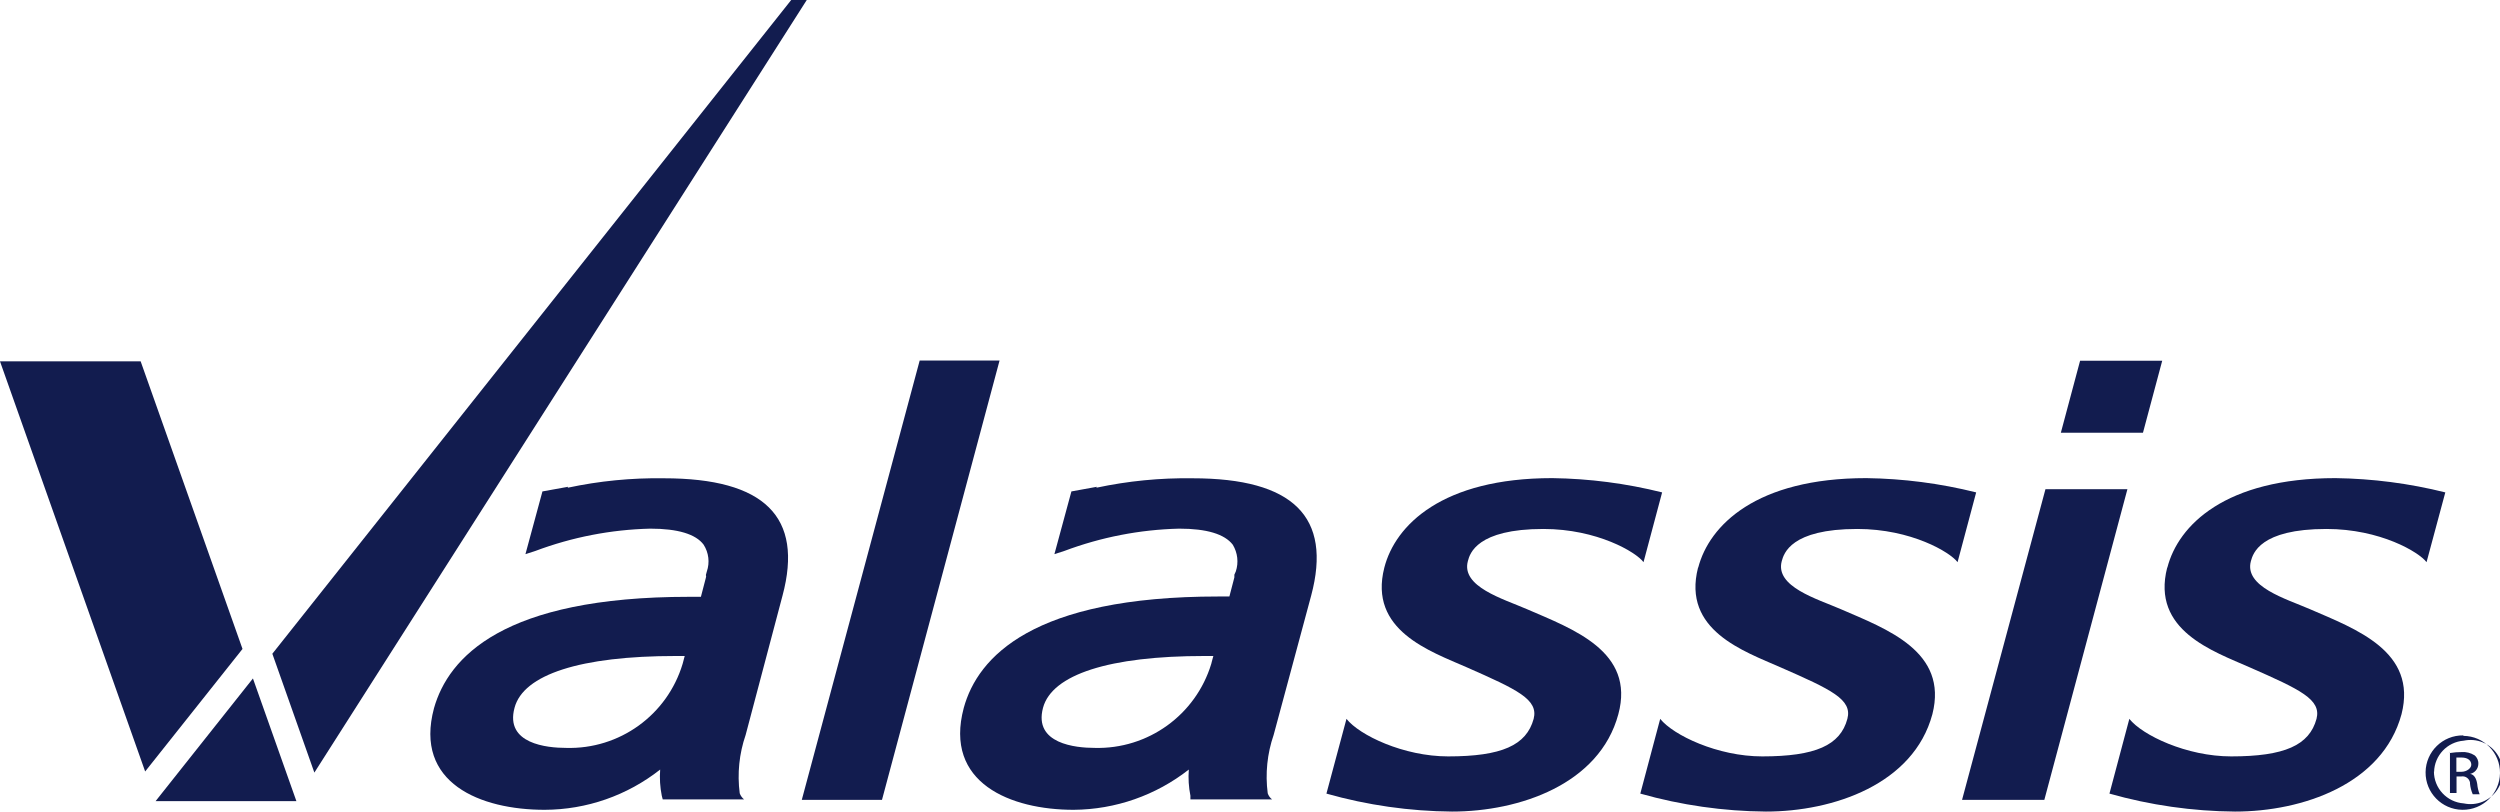
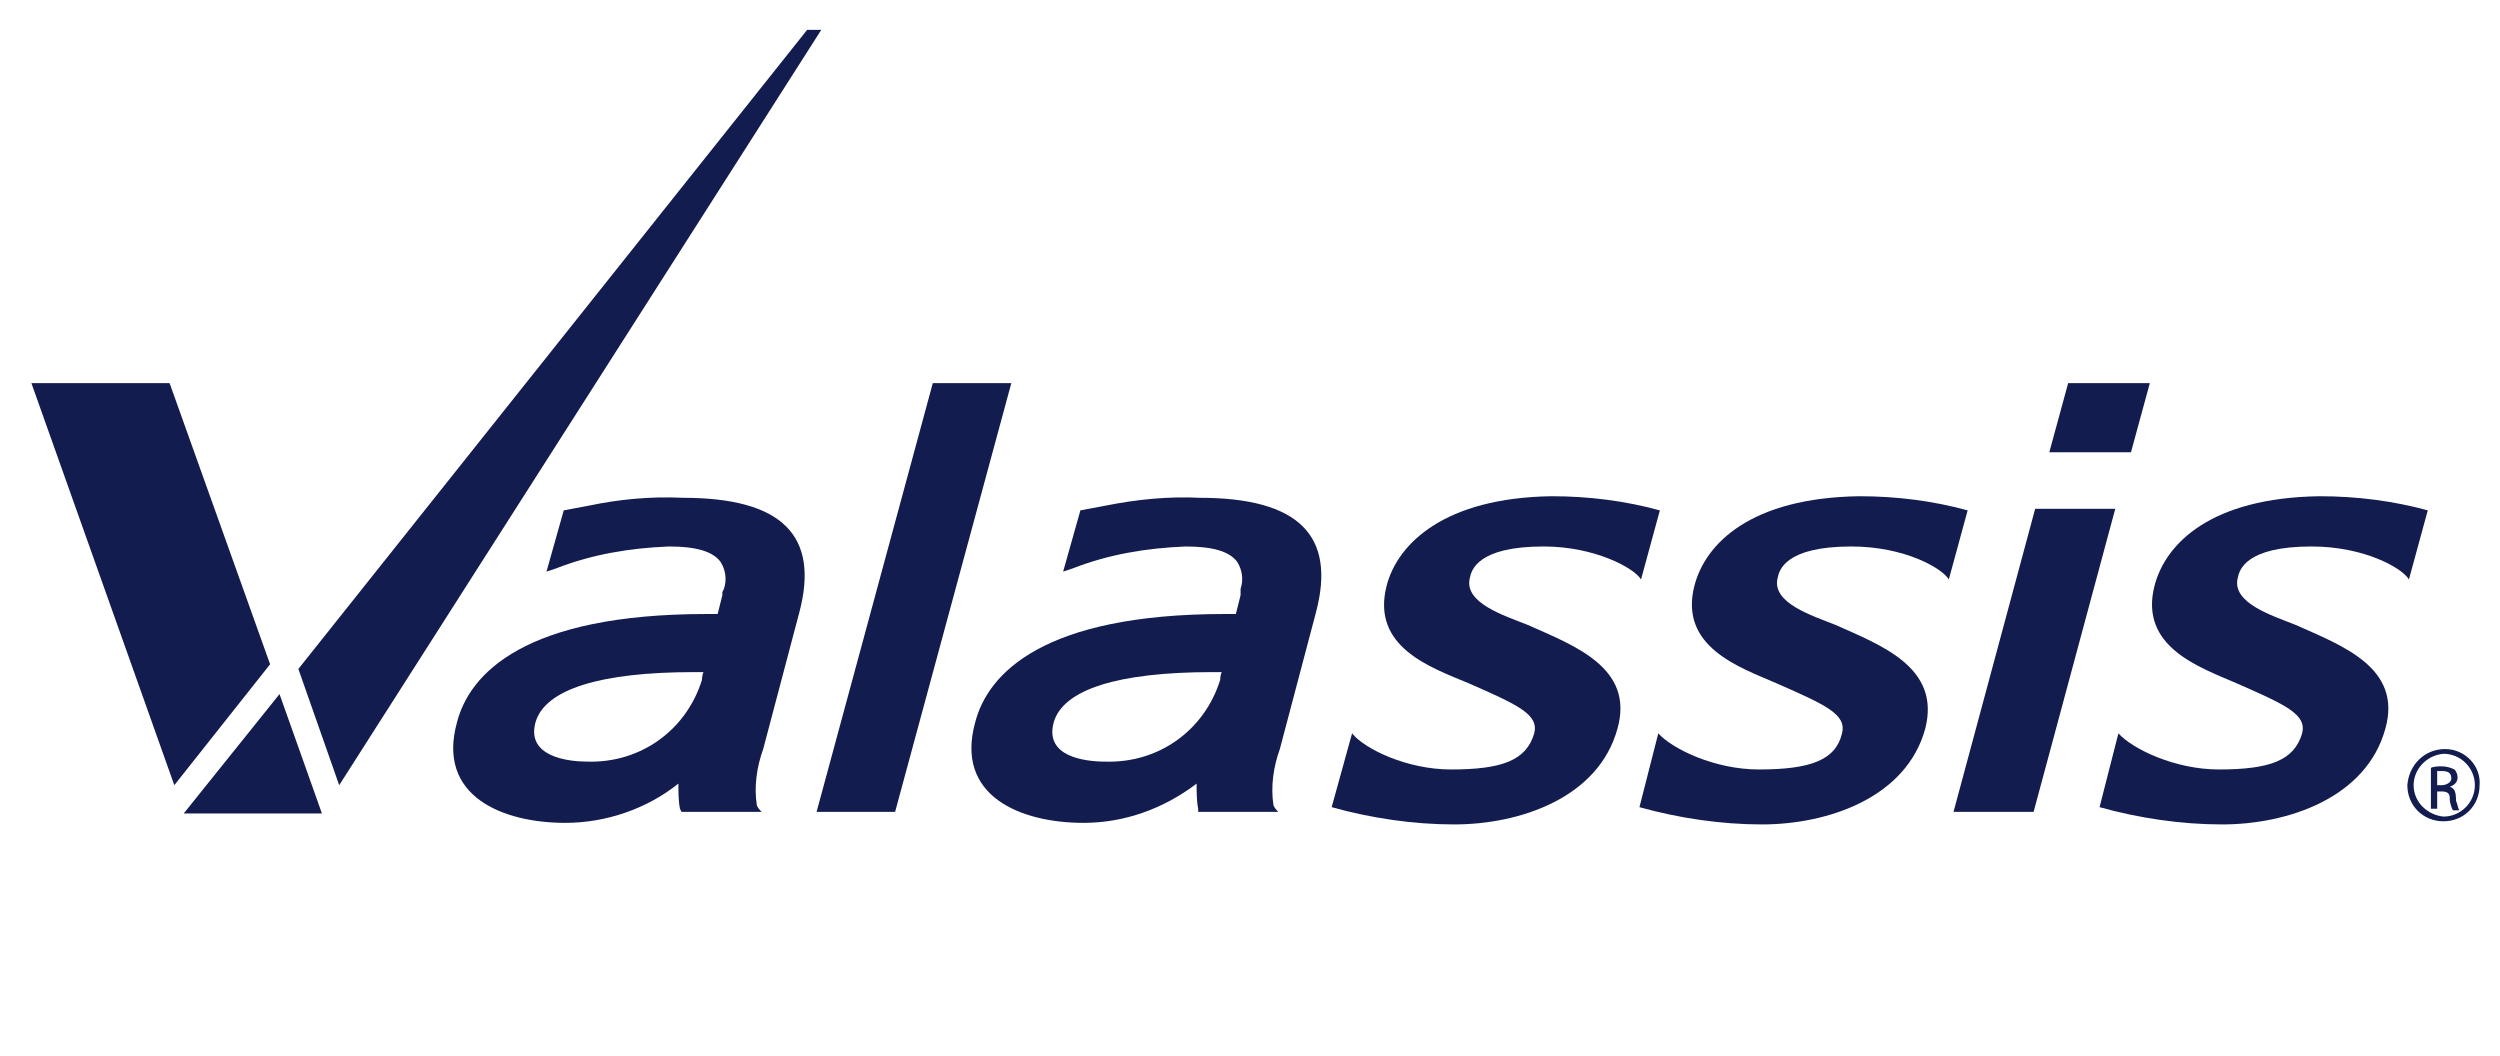
- <svg xmlns="http://www.w3.org/2000/svg" id="fdd1375e-a4bd-4509-8e36-afa8df54b11d" data-name="Layer 1" viewBox="0 0 155.87 50.6">
-   <polygon points="127.53 30.5 122.33 49.87 127.46 49.87 132.64 30.5 127.53 30.5" style="fill:#121c4f" />
-   <polygon points="129.69 22.49 128.49 26.98 133.61 26.98 134.81 22.49 129.69 22.49" style="fill:#121c4f" />
-   <polygon points="57.34 22.48 49.99 49.87 54.99 49.87 62.32 22.48 57.34 22.48" style="fill:#121c4f" />
-   <path d="M88.35,37.26c-1,3.91,2.85,5.21,5.15,6.22,3.15,1.39,4.47,2,4.16,3.21-.45,1.65-2,2.34-5.33,2.34-2.78,0-5.53-1.32-6.34-2.34l-1.25,4.66a29.63,29.63,0,0,0,7.83,1.12c4.21,0,9.2-1.71,10.37-6.07,1.06-3.92-2.84-5.31-5.7-6.55-1.47-.64-4.12-1.4-3.68-3,.12-.46.55-2,4.71-2,3.35,0,5.79,1.45,6.24,2.07l1.16-4.35a29.85,29.85,0,0,0-6.85-.89c-6.86,0-9.79,2.93-10.47,5.58" transform="translate(-2.04 -1.87)" style="fill:#121c4f" />
-   <path d="M107.91,37.26c-1,3.91,2.86,5.21,5.15,6.22,3.17,1.39,4.48,2,4.16,3.21-.44,1.65-2,2.34-5.31,2.34-2.78,0-5.54-1.32-6.36-2.34l-1.24,4.66a29.63,29.63,0,0,0,7.83,1.12c4.21,0,9.21-1.71,10.38-6.07,1-3.92-2.85-5.31-5.71-6.55-1.47-.64-4.12-1.4-3.68-3,.13-.46.55-2,4.71-2,3.36,0,5.79,1.45,6.25,2.07l1.16-4.35a29.85,29.85,0,0,0-6.85-.89c-6.85,0-9.79,2.93-10.48,5.58" transform="translate(-2.04 -1.87)" style="fill:#121c4f" />
-   <path d="M137.16,37.26c-1,3.91,2.86,5.21,5.15,6.22,3.16,1.39,4.47,2,4.16,3.21-.45,1.65-2,2.34-5.32,2.34-2.78,0-5.54-1.32-6.35-2.34l-1.24,4.66a29.57,29.57,0,0,0,7.83,1.12c4.21,0,9.2-1.71,10.38-6.07,1-3.92-2.85-5.31-5.71-6.55-1.47-.64-4.12-1.4-3.68-3,.13-.46.55-2,4.71-2,3.36,0,5.78,1.45,6.24,2.07l1.17-4.35a29.85,29.85,0,0,0-6.85-.89c-6.86,0-9.8,2.93-10.48,5.58" transform="translate(-2.04 -1.87)" style="fill:#121c4f" />
-   <path d="M37.46,32.22l-1.6.29L34.8,36.42l.62-.2a21.89,21.89,0,0,1,7.16-1.39c1.72,0,2.84.34,3.33,1a1.93,1.93,0,0,1,.2,1.67l-.06.22a.23.23,0,0,1,0,.17l-.31,1.19H45c-11.61,0-15,3.78-15.9,6.94C27.84,50.7,32,52.36,36,52.36a11.69,11.69,0,0,0,7.2-2.51,6,6,0,0,0,.1,1.63l.06.23h5.07a.86.86,0,0,1-.27-.38h0a8,8,0,0,1,.37-3.64L50.83,39c1.31-4.9-1.11-7.31-7.4-7.31a26.7,26.7,0,0,0-6,.59M34.12,46c.55-2.08,4.12-3.23,10.05-3.23h.56c-.06.24-.13.49-.13.49a7.36,7.36,0,0,1-7.27,5.24c-1.17,0-3.82-.25-3.21-2.5" transform="translate(-2.04 -1.87)" style="fill:#121c4f" />
-   <path d="M70.43,32.22l-1.59.29-1.06,3.91.62-.2a21.89,21.89,0,0,1,7.16-1.39c1.72,0,2.83.34,3.34,1a2,2,0,0,1,.19,1.67L79,37.7v.17l-.31,1.19H78C66.42,39.06,63,42.84,62.13,46c-1.26,4.7,2.94,6.36,6.85,6.36a11.76,11.76,0,0,0,7.18-2.51,6,6,0,0,0,.1,1.63v.23h5.09a.79.79,0,0,1-.27-.38h0a8,8,0,0,1,.37-3.64L83.79,39c1.31-4.9-1.11-7.31-7.4-7.31a26.85,26.85,0,0,0-6,.59M67.07,46c.56-2.08,4.14-3.23,10.06-3.23h.56c-.07.24-.13.49-.13.49a7.39,7.39,0,0,1-7.27,5.24c-1.17,0-3.82-.25-3.22-2.5" transform="translate(-2.04 -1.87)" style="fill:#121c4f" />
-   <polygon points="9.7 49.95 18.48 49.95 15.77 42.3 9.7 49.95" style="fill:#121c4f" />
-   <polygon points="0 22.53 9.05 48.1 15.12 40.46 8.77 22.53 0 22.53" style="fill:#121c4f" />
-   <polygon points="49.33 0 16.98 40.76 19.6 48.17 50.3 0 49.33 0" style="fill:#121c4f" />
-   <path d="M155.62,47.72a2.32,2.32,0,1,0,2.29,2.35v0a2.3,2.3,0,0,0-2.28-2.32ZM153.8,50a2,2,0,0,1,1.85-1.95h0a2,2,0,1,1,0,3.91h0a2,2,0,0,1-1.86-2m1-1.24v2.59h.41V50.28h.3a.47.47,0,0,1,.54.38s0,.05,0,.07a2.14,2.14,0,0,0,.17.66h.43a2.3,2.3,0,0,1-.15-.64c-.06-.38-.21-.59-.44-.63h0a.65.65,0,0,0,.51-.62.64.64,0,0,0-.24-.54,1.33,1.33,0,0,0-.8-.2,4.62,4.62,0,0,0-.74.06m.41.28h.31c.46,0,.62.23.62.45s-.29.44-.62.44h-.31Z" transform="translate(-2.04 -1.87)" style="fill:#121c4f" />
+ <svg xmlns="http://www.w3.org/2000/svg" version="1.1" id="Layer_1" x="0px" y="0px" viewBox="0 0 159.2 67.2" style="enable-background:new 0 0 159.2 67.2;" xml:space="preserve">
+   <style type="text/css">
+ 	.st0{fill:#121C4F;}
+ </style>
+   <polygon class="st0" points="129.6,32.4 124.4,51.7 129.5,51.7 134.7,32.4 " />
+   <polygon class="st0" points="131.7,24.4 130.5,28.8 135.7,28.8 136.9,24.4 " />
+   <polygon class="st0" points="59.4,24.4 52,51.7 57,51.7 64.4,24.4 " />
+   <path class="st0" d="M88.3,37.3c-1,3.9,2.8,5.2,5.2,6.2c3.2,1.4,4.5,2,4.2,3.2c-0.5,1.7-2,2.3-5.3,2.3c-2.8,0-5.5-1.3-6.3-2.3  l-1.3,4.7c2.5,0.7,5.2,1.1,7.8,1.1c4.2,0,9.2-1.7,10.4-6.1c1.1-3.9-2.8-5.3-5.7-6.6c-1.5-0.6-4.1-1.4-3.7-3c0.1-0.5,0.5-2,4.7-2  c3.3,0,5.8,1.4,6.2,2.1l1.2-4.4c-2.2-0.6-4.5-0.9-6.9-0.9C92,31.7,89,34.6,88.3,37.3" />
+   <path class="st0" d="M107.9,37.3c-1,3.9,2.9,5.2,5.2,6.2c3.2,1.4,4.5,2,4.2,3.2c-0.4,1.7-2,2.3-5.3,2.3c-2.8,0-5.5-1.3-6.4-2.3  l-1.2,4.7c2.5,0.7,5.2,1.1,7.8,1.1c4.2,0,9.2-1.7,10.4-6.1c1-3.9-2.8-5.3-5.7-6.6c-1.5-0.6-4.1-1.4-3.7-3c0.1-0.5,0.5-2,4.7-2  c3.4,0,5.8,1.4,6.2,2.1l1.2-4.4c-2.2-0.6-4.5-0.9-6.9-0.9C111.5,31.7,108.6,34.6,107.9,37.3" />
+   <path class="st0" d="M137.2,37.3c-1,3.9,2.9,5.2,5.2,6.2c3.2,1.4,4.5,2,4.2,3.2c-0.5,1.7-2,2.3-5.3,2.3c-2.8,0-5.5-1.3-6.4-2.3  l-1.2,4.7c2.5,0.7,5.2,1.1,7.8,1.1c4.2,0,9.2-1.7,10.4-6.1c1.1-3.9-2.8-5.3-5.7-6.6c-1.5-0.6-4.1-1.4-3.7-3c0.1-0.5,0.5-2,4.7-2  c3.4,0,5.8,1.4,6.2,2.1l1.2-4.4c-2.2-0.6-4.5-0.9-6.9-0.9C140.8,31.7,137.9,34.6,137.2,37.3" />
+   <path class="st0" d="M37.5,32.2l-1.6,0.3l-1.1,3.9l0.6-0.2c2.3-0.9,4.7-1.3,7.2-1.4c1.7,0,2.8,0.3,3.3,1c0.3,0.5,0.4,1.1,0.2,1.7  l-0.1,0.2c0,0.1,0,0.1,0,0.2l-0.3,1.2H45c-11.6,0-15.1,3.8-15.9,6.9c-1.3,4.7,2.9,6.4,6.9,6.4c2.6,0,5.2-0.9,7.2-2.5  c0,0.5,0,1.1,0.1,1.6l0.1,0.2h5.1c-0.1-0.1-0.2-0.2-0.3-0.4l0,0c-0.2-1.2,0-2.5,0.4-3.6l2.3-8.7c1.3-4.9-1.1-7.3-7.4-7.3  C41.4,31.6,39.4,31.8,37.5,32.2 M34.1,46c0.6-2.1,4.1-3.2,10.1-3.2h0.6c-0.1,0.2-0.1,0.5-0.1,0.5c-1,3.2-3.9,5.3-7.3,5.2  C36.2,48.5,33.5,48.2,34.1,46" />
+   <path class="st0" d="M70.4,32.2l-1.6,0.3l-1.1,3.9l0.6-0.2c2.3-0.9,4.7-1.3,7.2-1.4c1.7,0,2.8,0.3,3.3,1c0.3,0.5,0.4,1.1,0.2,1.7  L79,37.7c0,0.1,0,0.1,0,0.2l-0.3,1.2H78c-11.6,0-15.1,3.8-15.9,6.9c-1.3,4.7,2.9,6.4,6.9,6.4c2.6,0,5.1-0.9,7.2-2.5  c0,0.5,0,1.1,0.1,1.6v0.2h5.1c-0.1-0.1-0.2-0.2-0.3-0.4l0,0l0,0c-0.2-1.2,0-2.5,0.4-3.6l2.3-8.7c1.3-4.9-1.1-7.3-7.4-7.3  C74.4,31.6,72.4,31.8,70.4,32.2 M67.1,46c0.6-2.1,4.1-3.2,10.1-3.2h0.6c-0.1,0.2-0.1,0.5-0.1,0.5c-1,3.2-3.9,5.3-7.3,5.2  C69.1,48.5,66.5,48.2,67.1,46" />
+   <polygon class="st0" points="11.7,51.8 20.5,51.8 17.8,44.2 " />
+   <polygon class="st0" points="2,24.4 11.1,50 17.2,42.3 10.8,24.4 " />
+   <polygon class="st0" points="51.4,1.9 19,42.6 21.6,50 52.3,1.9 " />
+   <g>
+     <path class="st0" d="M155.7,47.7C155.7,47.7,155.7,47.7,155.7,47.7c-1.3,0-2.3,1-2.4,2.3c0,1.3,1,2.3,2.3,2.3s2.3-1,2.3-2.3   c0,0,0,0,0,0C158,48.8,157,47.7,155.7,47.7z M155.6,52c-1-0.1-1.9-0.9-1.9-2h0c0-1,0.8-1.9,1.9-2c1.1,0,2,0.9,2,2   S156.7,52,155.6,52z" />
+     <path class="st0" d="M156,50.1c0.3-0.1,0.5-0.3,0.5-0.6c0-0.2-0.1-0.4-0.2-0.5c-0.2-0.1-0.5-0.2-0.8-0.2c-0.2,0-0.5,0-0.7,0.1v2.6   h0.4v-1.1h0.3c0.3,0,0.5,0.1,0.5,0.4c0,0,0,0,0,0.1c0,0.2,0.1,0.5,0.2,0.7h0.4c-0.1-0.2-0.1-0.4-0.2-0.6   C156.4,50.4,156.3,50.2,156,50.1z M155.5,50h-0.3v-0.9h0.3c0.5,0,0.6,0.2,0.6,0.5C156.1,49.8,155.8,50,155.5,50z" />
+   </g>
</svg>
